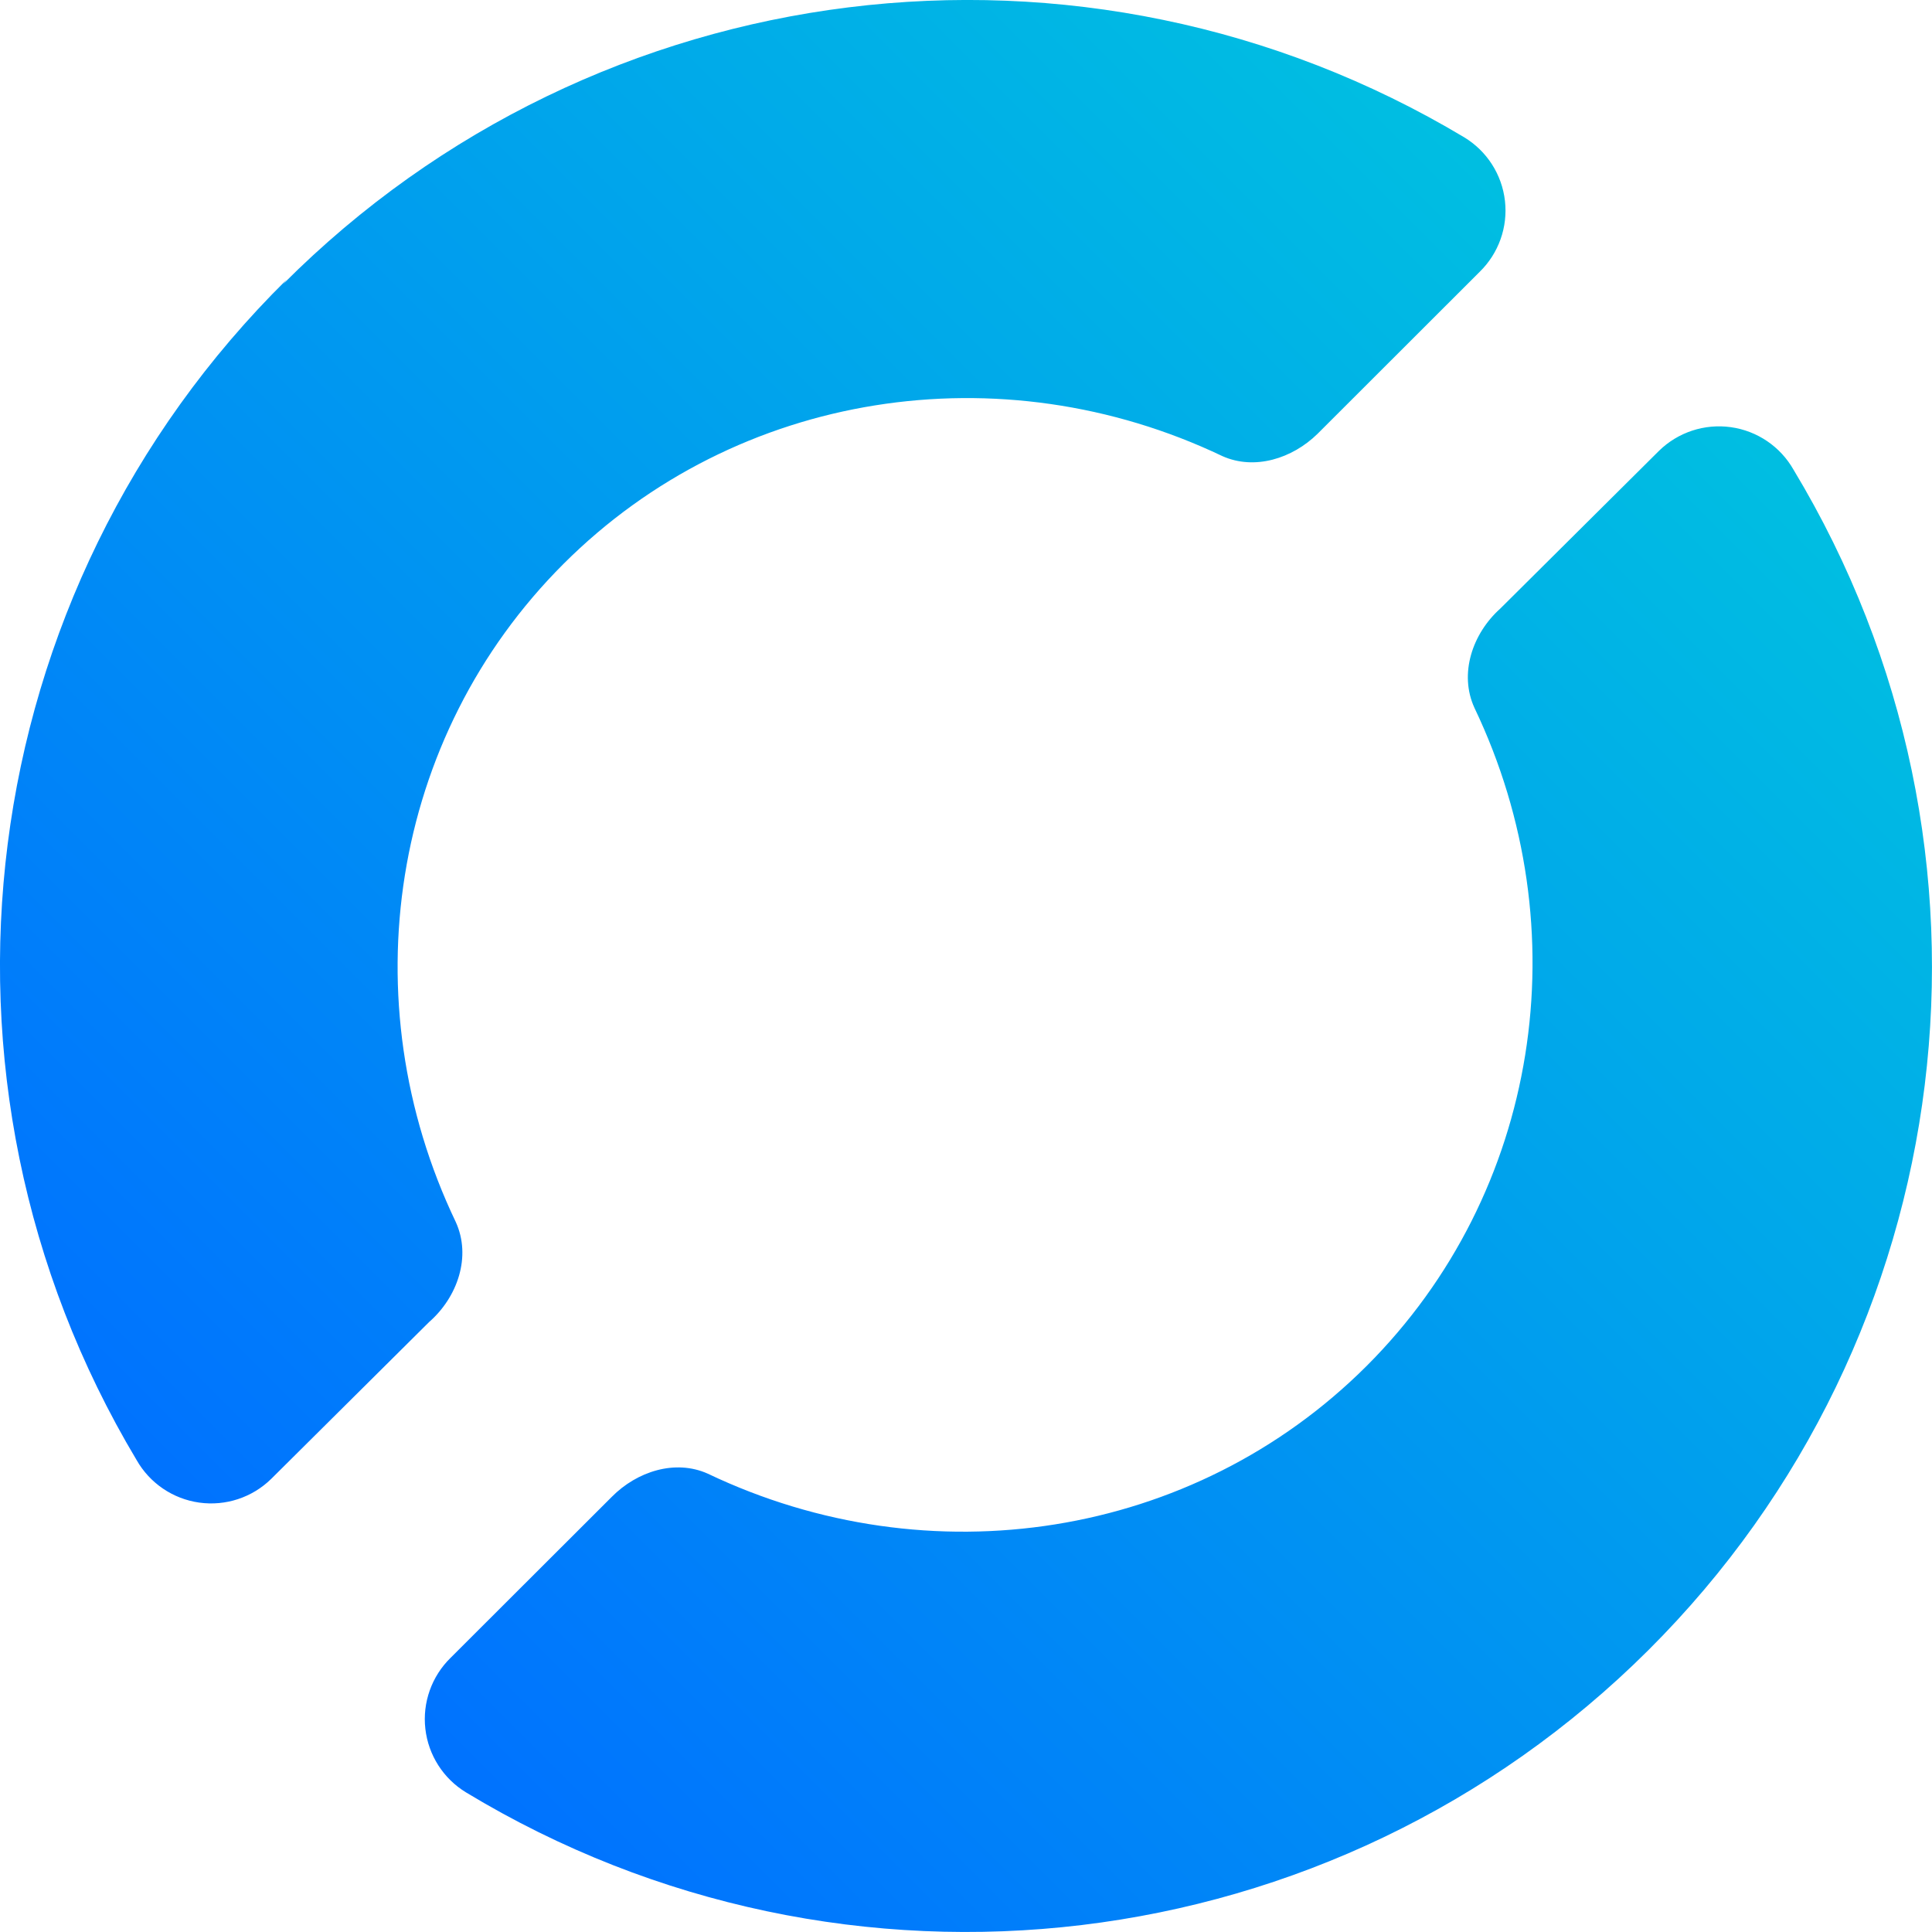
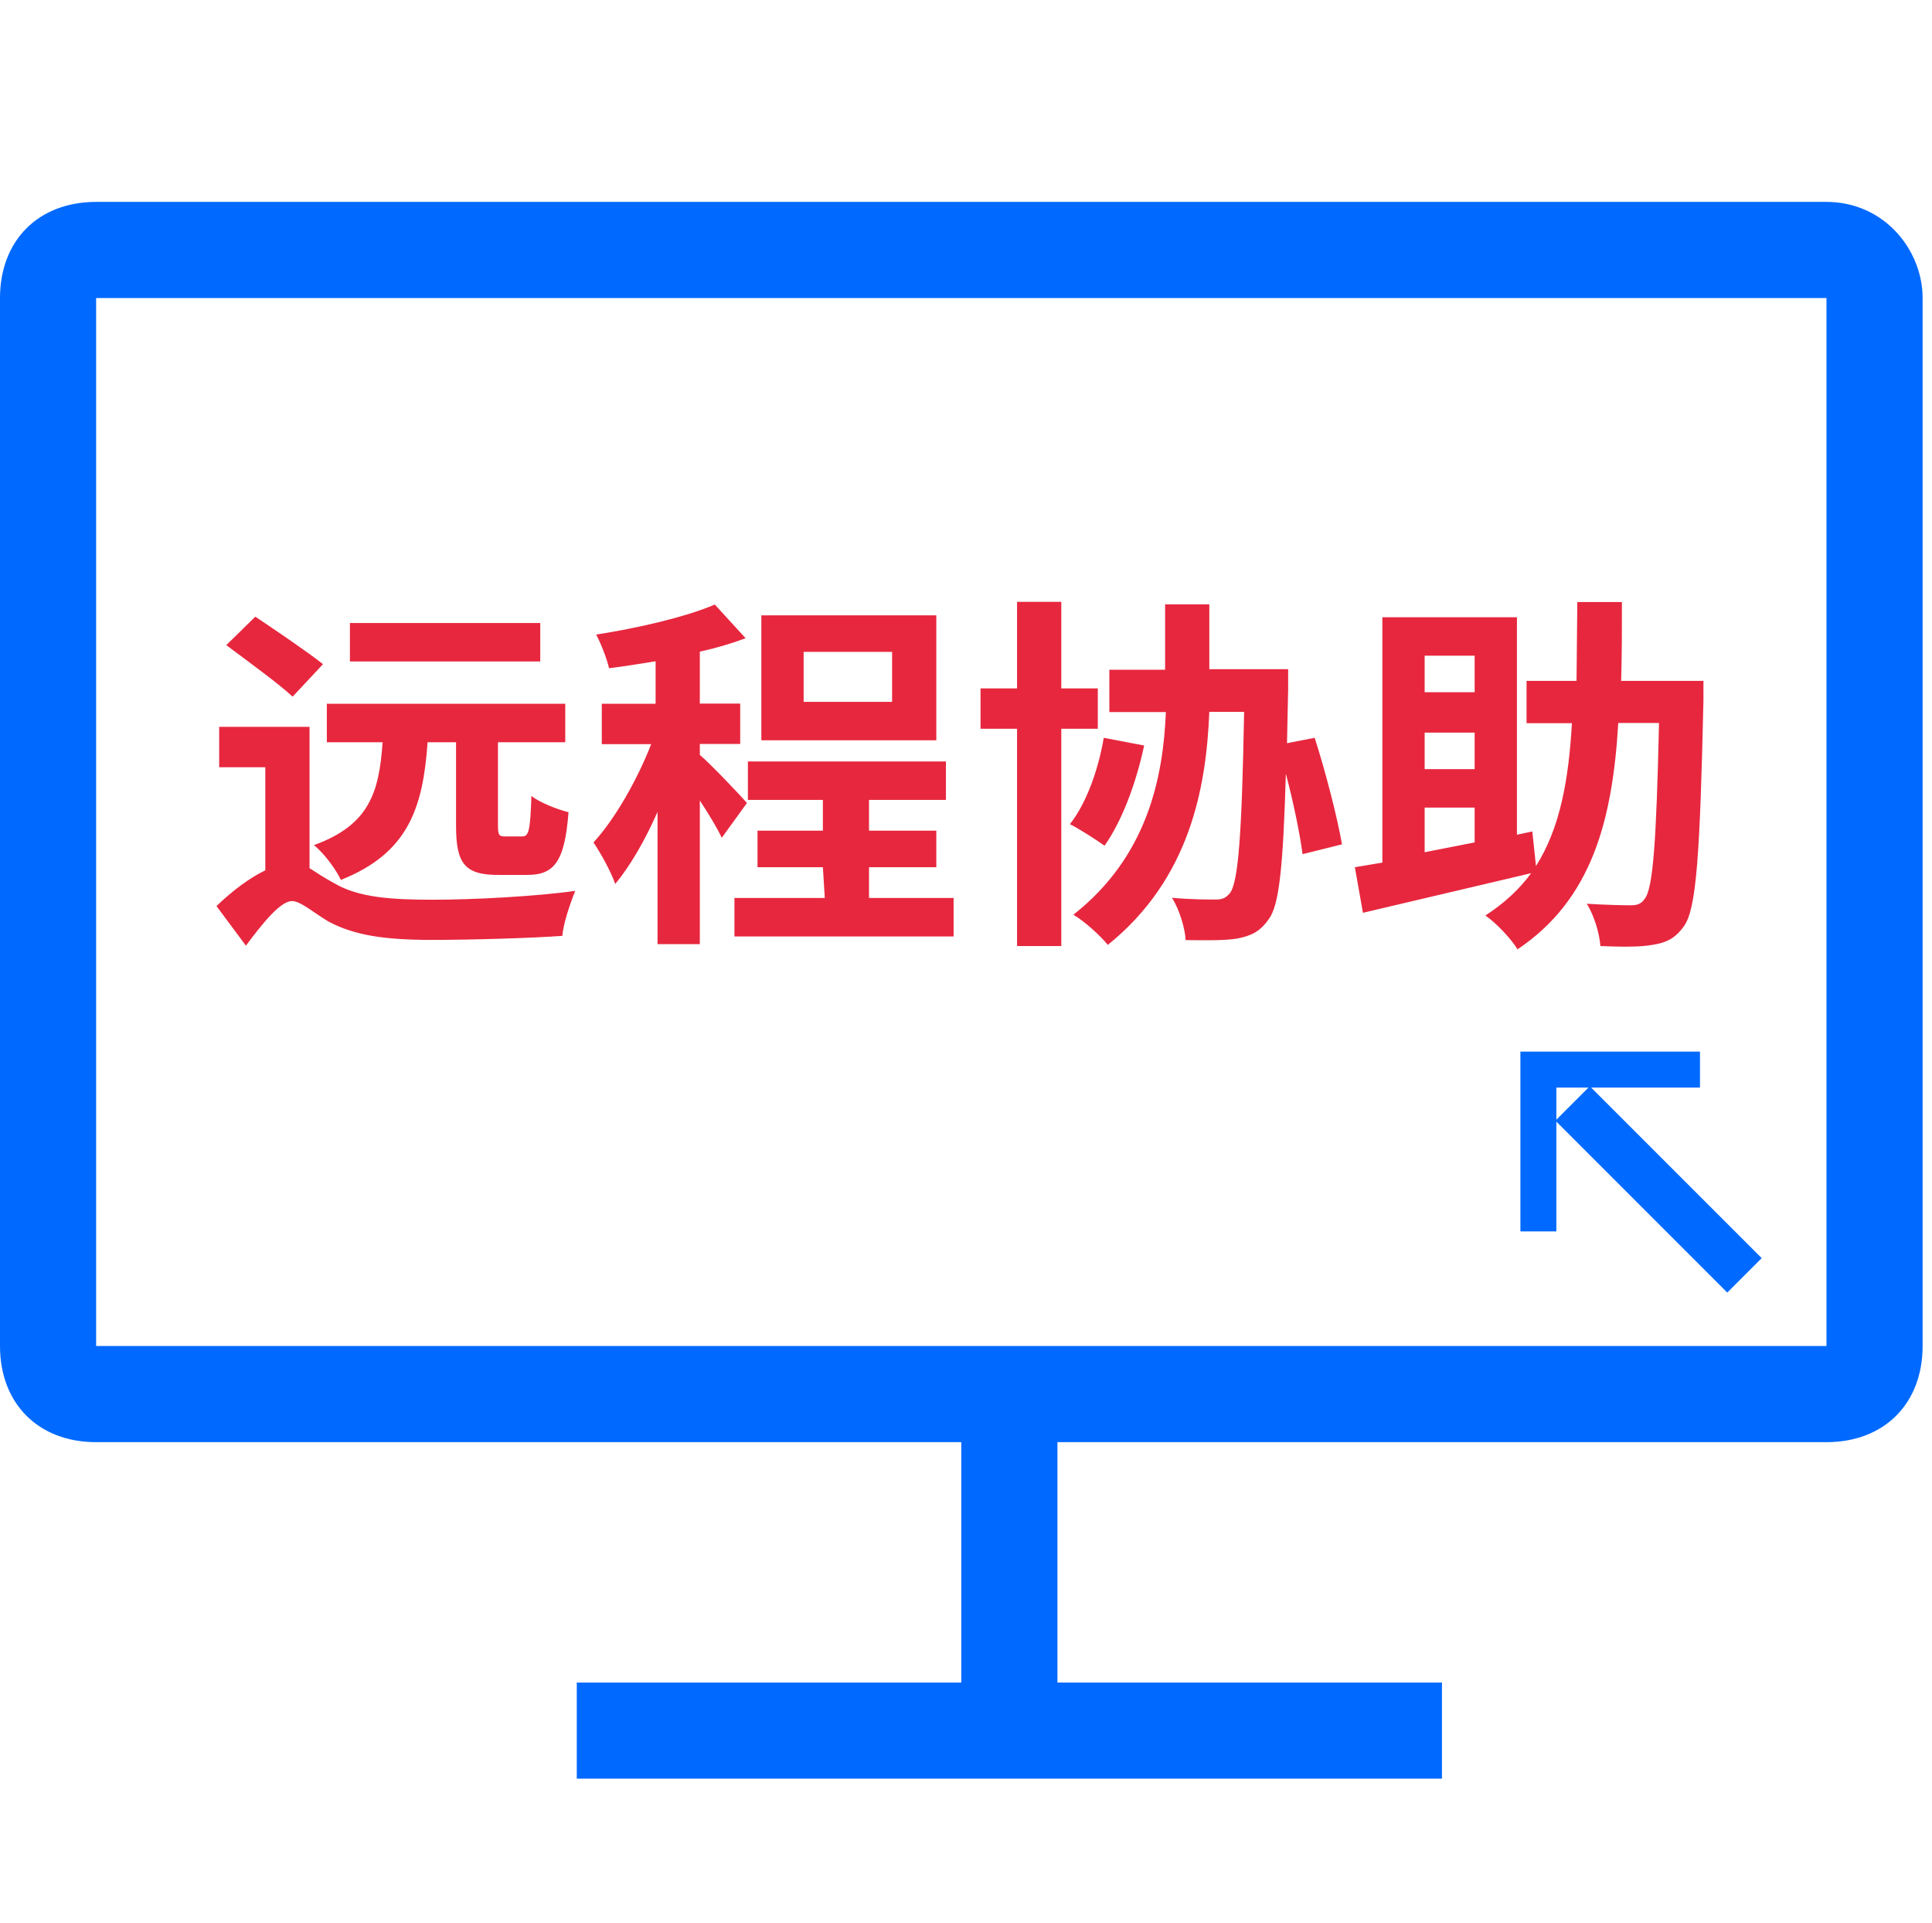
- <svg xmlns="http://www.w3.org/2000/svg" xmlns:xlink="http://www.w3.org/1999/xlink" xml:space="preserve" viewBox="66.993 897.484 26 26">
-   <linearGradient id="a" x1=".148" x2=".845" y1=".851" y2=".154" gradientTransform="matrix(26.301 0 0 26.331 90.674 911.757)" gradientUnits="userSpaceOnUse">
-     <stop offset="0" stop-color="#0071ff" />
-     <stop offset="1" stop-color="#00bfe1" />
-   </linearGradient>
-   <defs>
-     <linearGradient xlink:href="#a" id="b" x1=".148" x2=".845" y1=".851" y2=".154" gradientTransform="matrix(26.00048 0 0 25.99935 66.993 897.485)" gradientUnits="userSpaceOnUse" />
-   </defs>
-   <path fill="url(#b)" d="m89.318 903.552-2.135 2.122c-.376.337-.558.879-.347 1.337 1.422 2.976.882 6.524-1.452 8.856-2.335 2.331-5.887 2.87-8.866 1.449-.439-.197-.954-.03-1.292.312l-2.17 2.167a1.154 1.154 0 0 0 .208 1.81 13.005 13.005 0 0 0 15.91-1.912 12.97 12.97 0 0 0 1.956-15.887 1.154 1.154 0 0 0-1.812-.254zm-18.467-2.305a12.969 12.969 0 0 0-2.02 15.885 1.154 1.154 0 0 0 1.812.254l2.124-2.11c.385-.336.572-.884.359-1.348-1.423-2.976-.884-6.524 1.451-8.856 2.334-2.332 5.887-2.871 8.866-1.45.434.194.942.033 1.281-.3l2.182-2.18a1.152 1.152 0 0 0-.208-1.81 13.009 13.009 0 0 0-15.893 1.973z" />
+ <svg xmlns="http://www.w3.org/2000/svg" t="1727576725146" class="icon" viewBox="0 0 1029 1024" version="1.1" p-id="1335" width="128.625" height="128">
+   <path d="M307.2 947.2v-51.2h460.8v51.2H307.2" fill="#0069FF" p-id="1336" />
+   <path d="M512 768h51.2v153.6h-51.2V768M972.8 158.72v558.08H51.2V158.72h921.6m0-51.2H51.2c-30.72 0-51.2 20.48-51.2 51.2v558.08c0 30.72 20.48 51.2 51.2 51.2h921.6c30.72 0 51.2-20.48 51.2-51.2V158.72c0-25.6-20.48-51.2-51.2-51.2z" fill="#0069FF" p-id="1337" />
+   <path d="M846.746 578.458L828.416 596.787l91.546 91.546 18.33-18.33-91.546-91.546z" fill="#0069FF" p-id="1338" />
+   <path d="M809.779 579.174h19.149v76.595h-19.149v-76.595m0 0v-19.149h95.642v19.149h-76.595" fill="#0069FF" p-id="1339" />
+   <path d="M164.864 462.336c3.379 2.15 7.475 4.915 13.107 7.987 13.107 7.782 31.027 8.806 52.941 8.806 20.89 0 54.579-1.741 75.469-4.71-2.662 6.451-6.451 17.715-6.861 23.962-15.258 1.126-47.923 2.15-69.427 2.15-24.986 0-41.472-2.355-55.398-9.933-8.09-4.915-14.746-10.752-19.149-10.752-6.246 0-15.872 12.083-24.576 23.757l-15.667-21.094c8.499-8.192 17.715-15.053 26.01-19.046V408.576h-24.576v-21.504h48.128v75.264z m-28.877-133.939c10.957 7.373 27.546 18.534 36.045 25.293l-16.179 17.306c-7.68-7.168-24.166-19.046-35.328-27.443l15.462-15.155zM301.056 374.784v20.48h-35.84v44.032c0 5.632 0.614 6.144 3.994 6.144h8.806c3.584 0 4.403-2.662 5.018-21.606 4.198 3.482 13.722 7.168 19.763 8.704-2.048 26.624-7.68 33.587-22.63 33.382h-13.107c-19.763 0.41-24.166-5.939-24.166-26.419V395.264h-15.155c-2.458 34.816-10.138 58.982-46.182 73.318-2.662-5.734-9.114-14.336-14.336-18.534 29.696-10.752 34.714-28.365 36.557-54.784h-29.696v-20.48h126.976z m-13.312-43.008v20.48h-101.376v-20.48h101.376zM397.107 339.866c-7.27 2.765-15.667 5.222-24.371 7.168v27.648h21.504v21.504h-21.504v5.837c5.222 4.301 21.402 21.299 25.088 25.6l-13.414 18.534c-2.355-5.12-6.963-12.698-11.674-19.866V502.784h-22.528v-70.451c-6.554 14.95-14.438 28.672-22.528 38.4-2.253-6.554-7.68-16.282-11.571-22.118 11.571-12.595 23.347-33.485 30.72-52.326H320.512v-21.504h28.672v-22.63c-8.499 1.331-16.896 2.765-24.781 3.686-1.229-5.222-4.301-13.005-6.861-17.92 22.528-3.482 47.514-9.318 63.181-15.974l16.384 17.92zM438.272 442.368v-16.384h-39.936v-20.48h105.472v20.48h-40.96v16.384h35.84v19.456h-35.84v16.384h45.056v20.48H391.168v-20.48h48.128l-1.024-16.384h-34.816v-19.456h34.816z m60.416-114.688v66.56h-93.184v-66.56h93.184z m-70.656 46.08h47.104v-26.624h-47.104v26.624zM565.248 320.512v46.08h19.456v21.504h-19.456v115.712h-23.552V388.096h-19.456v-21.504h19.456v-46.08h23.552z m44.134 76.493c-4.301 20.275-11.981 40.55-21.094 53.35-4.301-3.072-13.21-8.806-18.432-11.469 8.704-11.059 15.053-28.672 18.022-45.978l21.504 4.096zM644.096 321.536v34.816h41.984v10.445l-0.614 28.979 14.746-2.867c5.837 18.227 12.083 42.496 14.541 56.73l-20.992 5.222c-1.434-10.854-4.813-27.341-8.909-42.906-1.434 49.869-3.584 70.349-9.114 77.517-4.813 6.963-9.728 8.909-16.794 10.342-6.656 1.126-17.101 0.922-27.443 0.819-0.41-6.554-3.277-16.077-7.27-22.528 9.933 0.922 18.944 0.922 23.45 0.922 3.277 0 5.222-0.819 7.27-3.277 4.608-5.632 6.451-31.027 7.68-96.666H644.096c-1.638 40.243-10.24 88.781-54.067 124.109-3.994-5.018-12.698-12.8-18.33-16.077 39.322-30.925 47.821-72.806 49.254-107.93H590.848v-22.528h29.696v-34.816h23.552zM736.256 459.366V328.704h71.68v115.814l8.192-1.741 1.946 18.432c12.902-20.378 17.408-45.978 19.149-76.083H813.056v-22.528h26.624l0.41-41.984h23.757c0 14.438 0 28.467-0.41 41.984H907.264v10.65c-1.843 81.408-3.686 110.694-10.342 119.91-4.71 6.758-9.728 8.909-16.896 10.035-6.656 1.229-17.306 1.024-27.648 0.614-0.41-6.349-3.277-16.384-7.27-22.528 9.933 0.614 19.046 0.819 23.347 0.819 3.482 0 5.53-0.614 7.475-3.379 4.506-5.53 6.246-30.208 7.68-93.696h-21.709c-3.072 52.122-14.234 94.106-53.658 120.525-3.482-5.734-11.162-13.824-17.101-18.022 10.138-6.554 18.125-14.029 24.371-22.528l-89.6 21.094-4.301-24.269 14.643-2.458z m49.152-90.726v-19.456h-26.624v19.456h26.624z m-26.624 40.96h26.624v-19.456h-26.624v19.456z m26.624 39.014V430.08h-26.624v23.757l26.624-5.222z" fill="#E7273E" p-id="1340" />
</svg>
